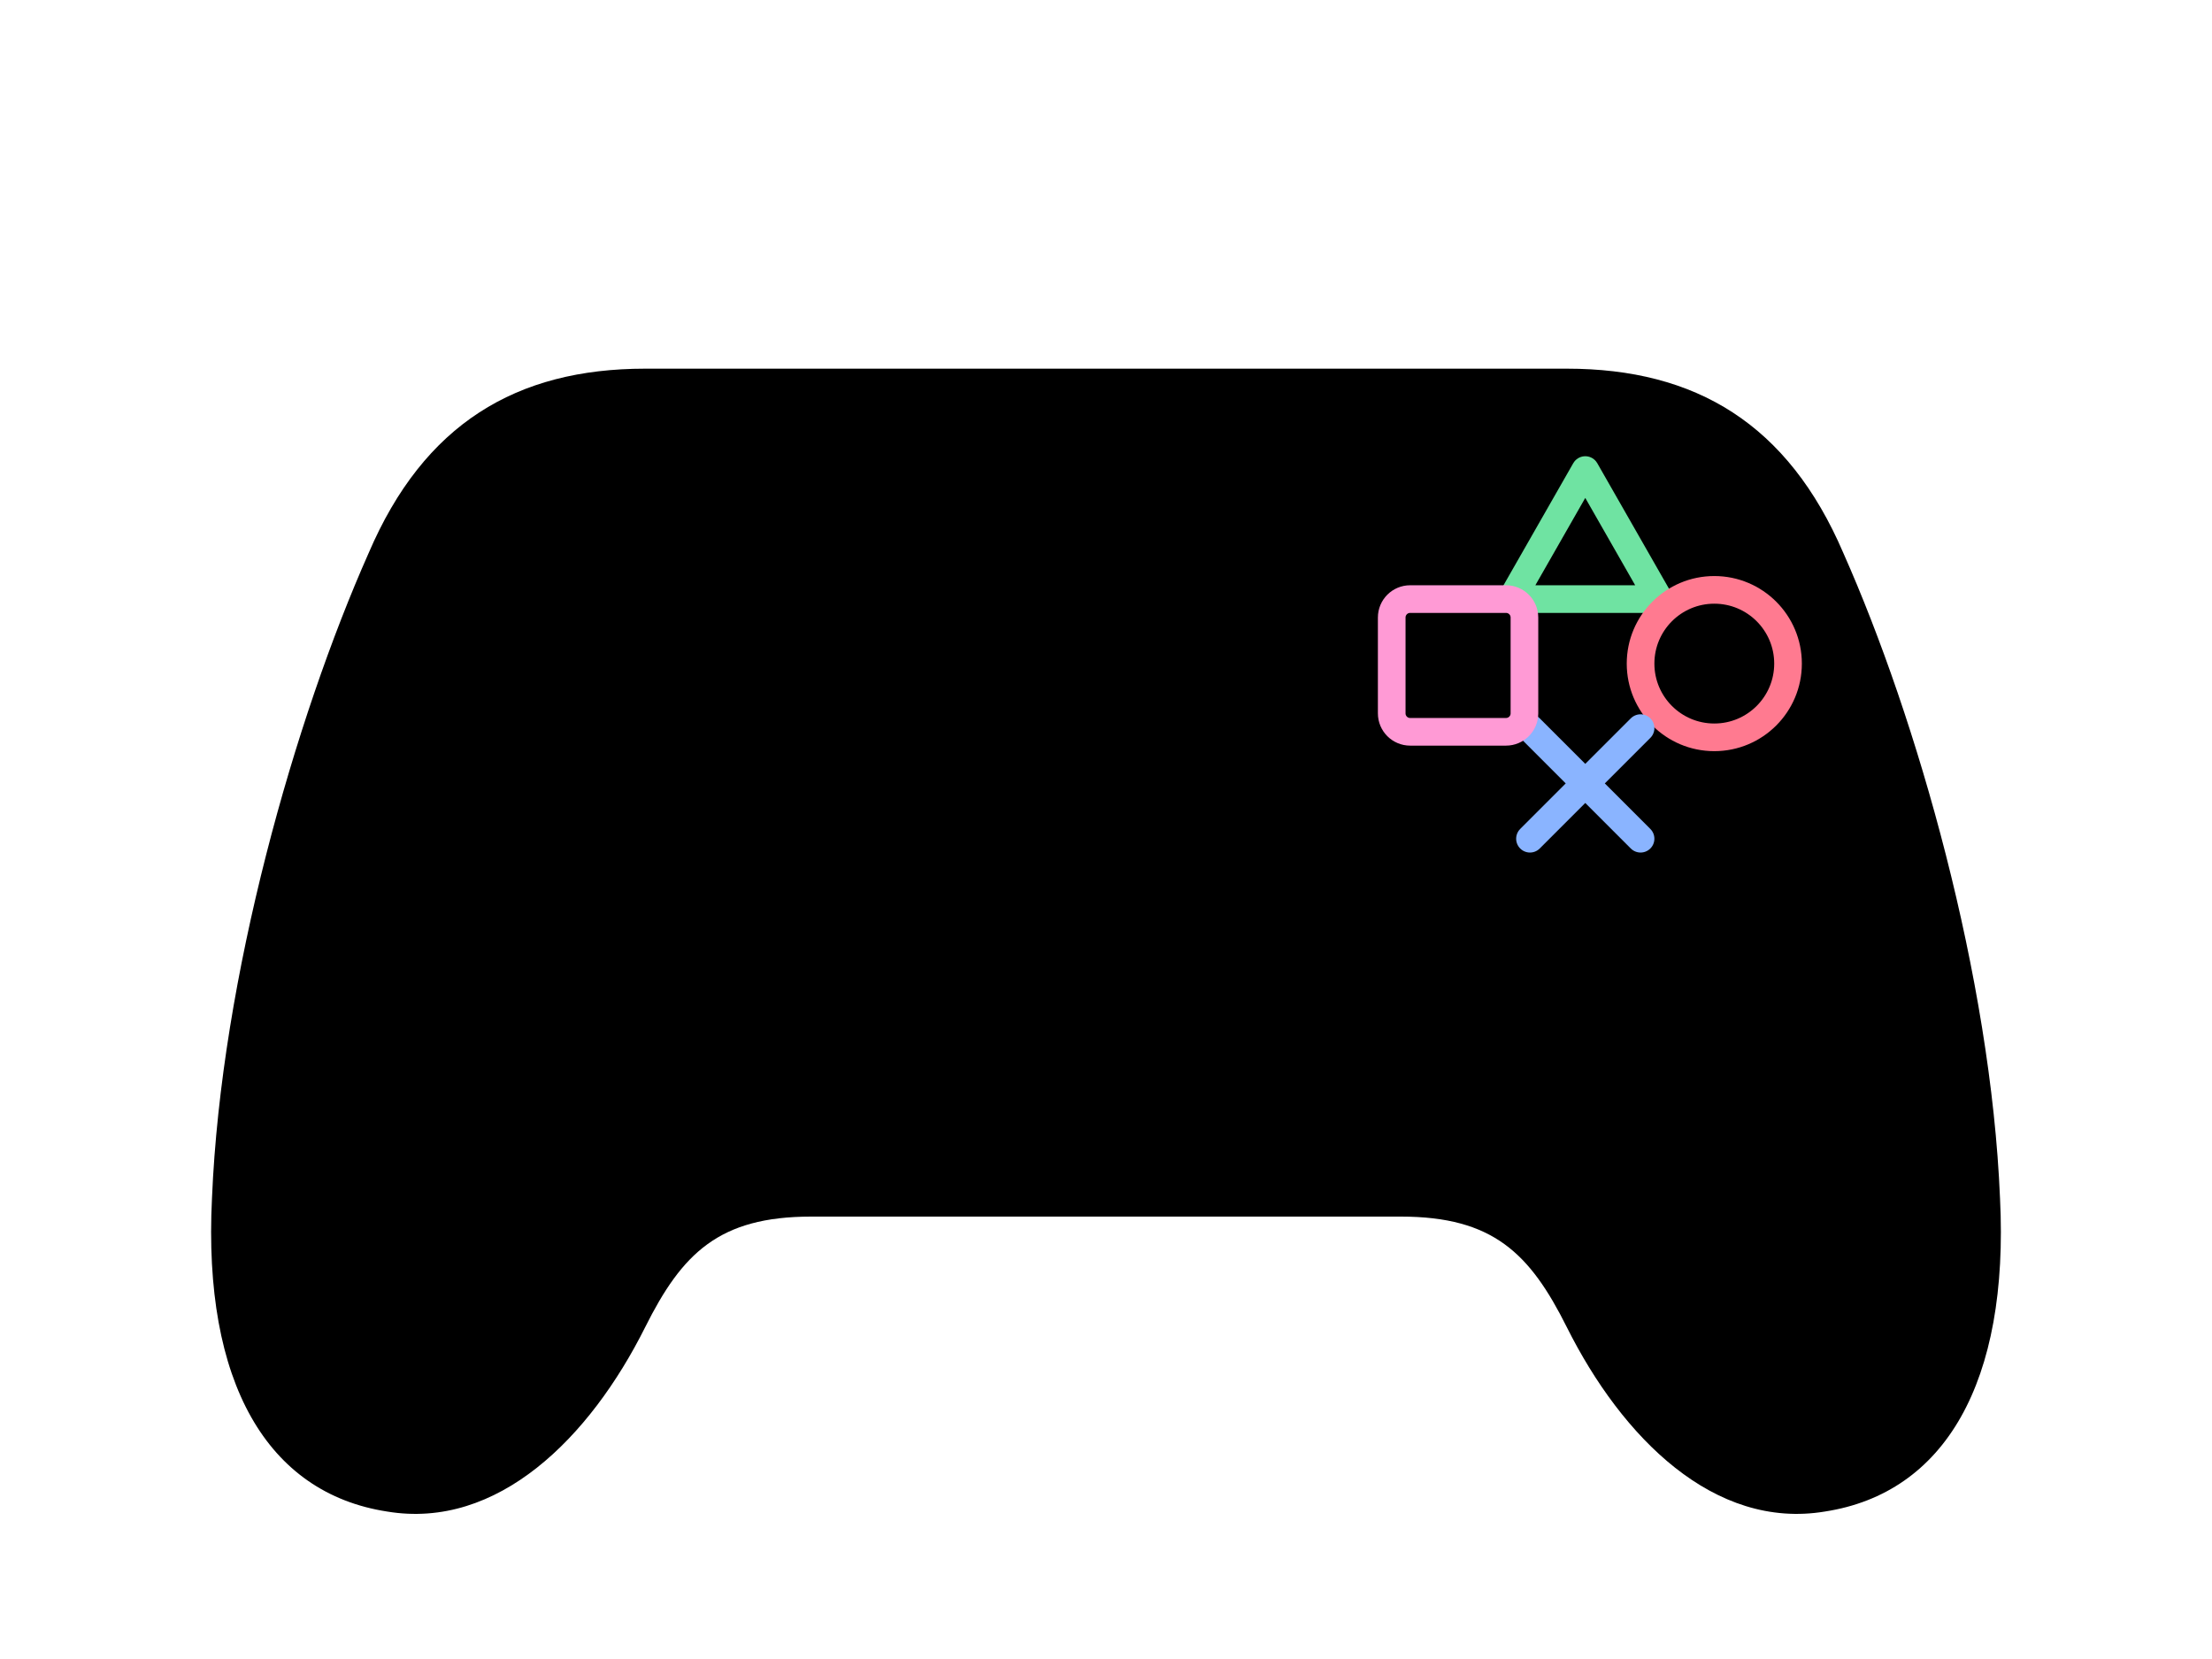
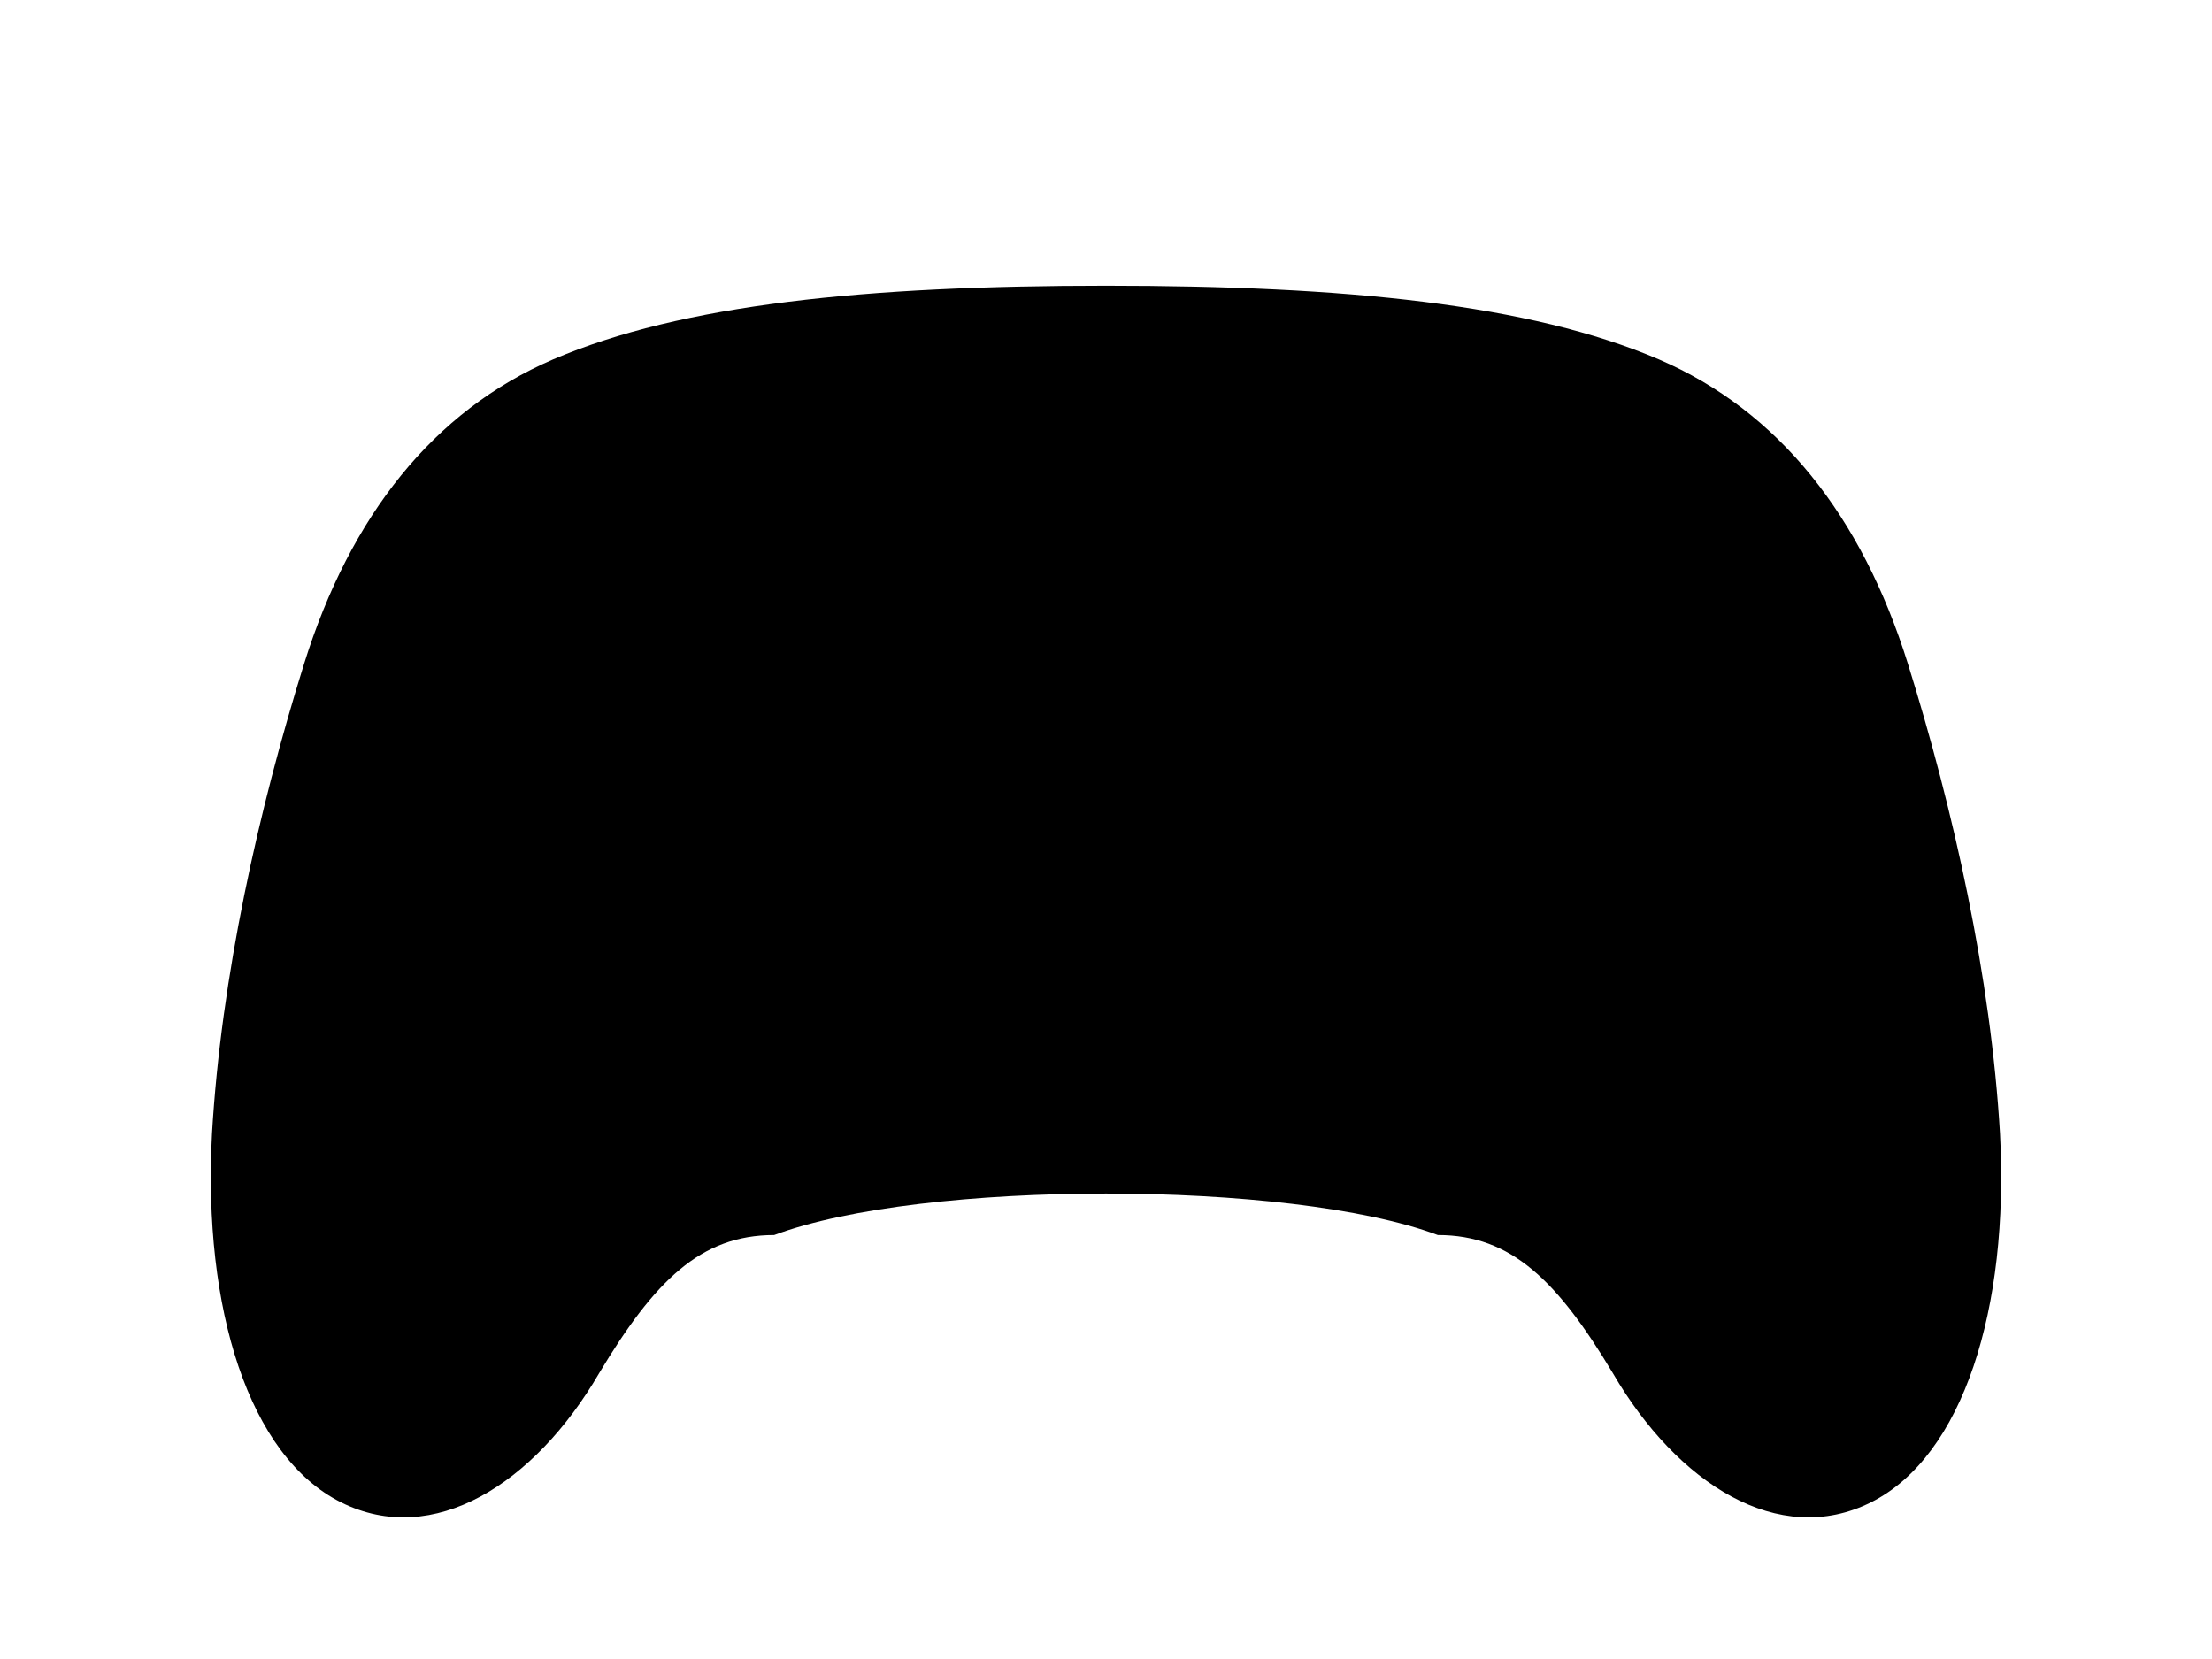
<svg xmlns="http://www.w3.org/2000/svg" viewBox="0 0 120 90" width="120" height="90">
-   <path d="M35 20          C28 20 23 23 20 30          C16 39 12 53 11.5 65          C11 75 14.5 81 21 82          C27 83 32 78 35 72          C37 68 39 66 44 66          H76          C81 66 83 68 85 72          C88 78 93 83 99 82          C105.5 81 109 75 108.5 65          C108 53 104 39 100 30          C97 23 92 20 85 20 Z" fill="{{BODY}}" fill-opacity="{{BODY_OPACITY}}" stroke="{{COLOR}}" stroke-width="{{STROKE_BODY}}" stroke-linejoin="round" />
-   <path d="M47 20.5 H73" stroke="{{LIGHTBAR}}" stroke-width="2.6" stroke-linecap="round" />
-   <rect x="44" y="23" width="32" height="18" rx="3" fill="{{BODY}}" fill-opacity="{{BODY_OPACITY}}" stroke="{{COLOR}}" stroke-width="1.5" />
-   <path d="M47 27.5 H73" stroke="{{COLOR}}" stroke-width="1" stroke-opacity="0.45" />
+   <path d="M60 15.5          C47 15.5 37 16.5 30 19.5          C23.5 22.3 19 28 16.5 36          C14 44 12 53 11.5 61.5          C11 71 13.5 79 18.5 81.5          C23.5 84 29 80.5 32.5 74.5          C35.5 69.5 38 67 42 67          C50 64 70 64 78 67          C82 67 84.5 69.5 87.5 74.5          C91 80.5 96.5 84 101.5 81.5          C106.5 79 109 71 108.5 61.5          C108 53 106 44 103.5 36          C101 28 96.5 22.3 90 19.5          C83 16.5 73 15.5 60 15.5 Z" fill="{{BODY}}" fill-opacity="{{BODY_OPACITY}}" stroke="{{COLOR}}" stroke-width="{{STROKE_BODY}}" stroke-linejoin="round" />
+   <path d="M22 21.8 C26 18.4 32 15.8 39 14.9" fill="none" stroke="{{COLOR}}" stroke-width="4.4" stroke-linecap="round" />
+   <path d="M98 21.8 C94 18.4 88 15.8 81 14.9" fill="none" stroke="{{COLOR}}" stroke-width="4.4" stroke-linecap="round" />
+   <path d="M43.5 18.9 H72.5" stroke="{{LIGHTBAR}}" stroke-width="2.2" stroke-linecap="round" />
+   <rect x="41" y="19.5" width="34" height="17" rx="3" fill="{{BODY}}" fill-opacity="{{BODY_OPACITY}}" stroke="{{COLOR}}" stroke-width="1.5" />
+   <g fill="{{COLOR}}" opacity="0.7">
+     <circle cx="57.5" cy="40.6" r="0.9" />
+     <circle cx="60" cy="40.6" r="0.9" />
+     <circle cx="62.5" cy="40.6" r="0.9" />
+   </g>
  <g fill="none" stroke="{{COLOR}}" stroke-width="1.5" stroke-linecap="round" stroke-linejoin="round">
+     <rect x="34.8" y="23.6" width="5.2" height="2.6" rx="1.3" stroke-width="1.2" />
+     <rect x="76" y="23.6" width="5.2" height="2.6" rx="1.3" stroke-width="1.2" />
    <path d="M31.5 29 h5 v4.5 h4.5 v6 h-4.5 v4.5 h-5 v-4.5 h-4.5 v-6 h4.5 z" fill="{{BODY}}" fill-opacity="{{BODY_OPACITY}}" />
-     <path d="M86 25.5 L90 32.5 H82 Z" stroke="#6fe3a2" />
-     <circle cx="93" cy="36" r="4" stroke="#ff7a90" />
-     <path d="M83 39.5 l6 6 M89 39.5 l-6 6" stroke="#8ab4ff" />
-     <rect x="75.5" y="32.5" width="7.2" height="7.2" rx="1" stroke="#ff9ad5" />
-     <circle cx="39" cy="53" r="10" />
-     <circle cx="39" cy="53" r="4.6" stroke-width="1.2" stroke-opacity="0.8" />
-     <circle cx="81" cy="53" r="10" />
-     <circle cx="81" cy="53" r="4.6" stroke-width="1.2" stroke-opacity="0.8" />
-     <circle cx="60" cy="47" r="3.4" />
-     <circle cx="60" cy="47" r="1.1" fill="{{COLOR}}" stroke="none" fill-opacity="0.8" />
-     <rect x="48.5" y="44" width="4" height="2.2" rx="1.1" stroke-width="1.1" />
-     <rect x="67.5" y="44" width="4" height="2.2" rx="1.1" stroke-width="1.1" />
+     <path d="M86 25.5 L90 32.5 H82 Z" stroke="{{BTN_TRIANGLE}}" stroke-width="1.7" />
+     <circle cx="93" cy="36" r="4" stroke="{{BTN_CIRCLE}}" stroke-width="1.7" />
+     <path d="M83 39.5 l6 6 M89 39.5 l-6 6" stroke="{{BTN_CROSS}}" stroke-width="1.7" />
+     <rect x="75.5" y="32.5" width="7.2" height="7.2" rx="1" stroke="{{BTN_SQUARE}}" stroke-width="1.7" />
+     <circle cx="45" cy="57" r="9" />
+     <circle cx="45" cy="57" r="4.4" stroke-width="1.2" stroke-opacity="0.8" />
+     <circle cx="75" cy="57" r="9" />
+     <circle cx="75" cy="57" r="4.4" stroke-width="1.2" stroke-opacity="0.8" />
+     <circle cx="60" cy="47" r="3.2" />
+     <circle cx="60" cy="47" r="1" fill="{{COLOR}}" stroke="none" fill-opacity="0.8" />
  </g>
+   <g stroke="none">
+     <rect x="31.5" y="29" width="5" height="4.5" fill="{{BTN_UP}}" />
+     <rect x="31.5" y="39.5" width="5" height="4.5" fill="{{BTN_DOWN}}" />
+     <rect x="27" y="33.5" width="4.5" height="6" fill="{{BTN_LEFT}}" />
+     <rect x="36" y="33.5" width="4.5" height="6" fill="{{BTN_RIGHT}}" />
+     <circle cx="45" cy="57" r="4.4" fill="{{BTN_L3}}" />
+     <circle cx="75" cy="57" r="4.4" fill="{{BTN_R3}}" />
+   </g>
+   <path d="M22 21.8 C26 18.4 32 15.8 39 14.9" fill="none" stroke="{{COLOR}}" stroke-width="4.4" stroke-linecap="round" />
+   <path d="M98 21.8 C94 18.4 88 15.8 81 14.9" fill="none" stroke="{{COLOR}}" stroke-width="4.4" stroke-linecap="round" />
+   <path d="M22 21.8 C26 18.4 32 15.8 39 14.9" fill="none" stroke="{{BTN_L1}}" stroke-width="4.4" stroke-linecap="round" />
+   <path d="M98 21.8 C94 18.4 88 15.8 81 14.9" fill="none" stroke="{{BTN_R1}}" stroke-width="4.4" stroke-linecap="round" />
</svg>
